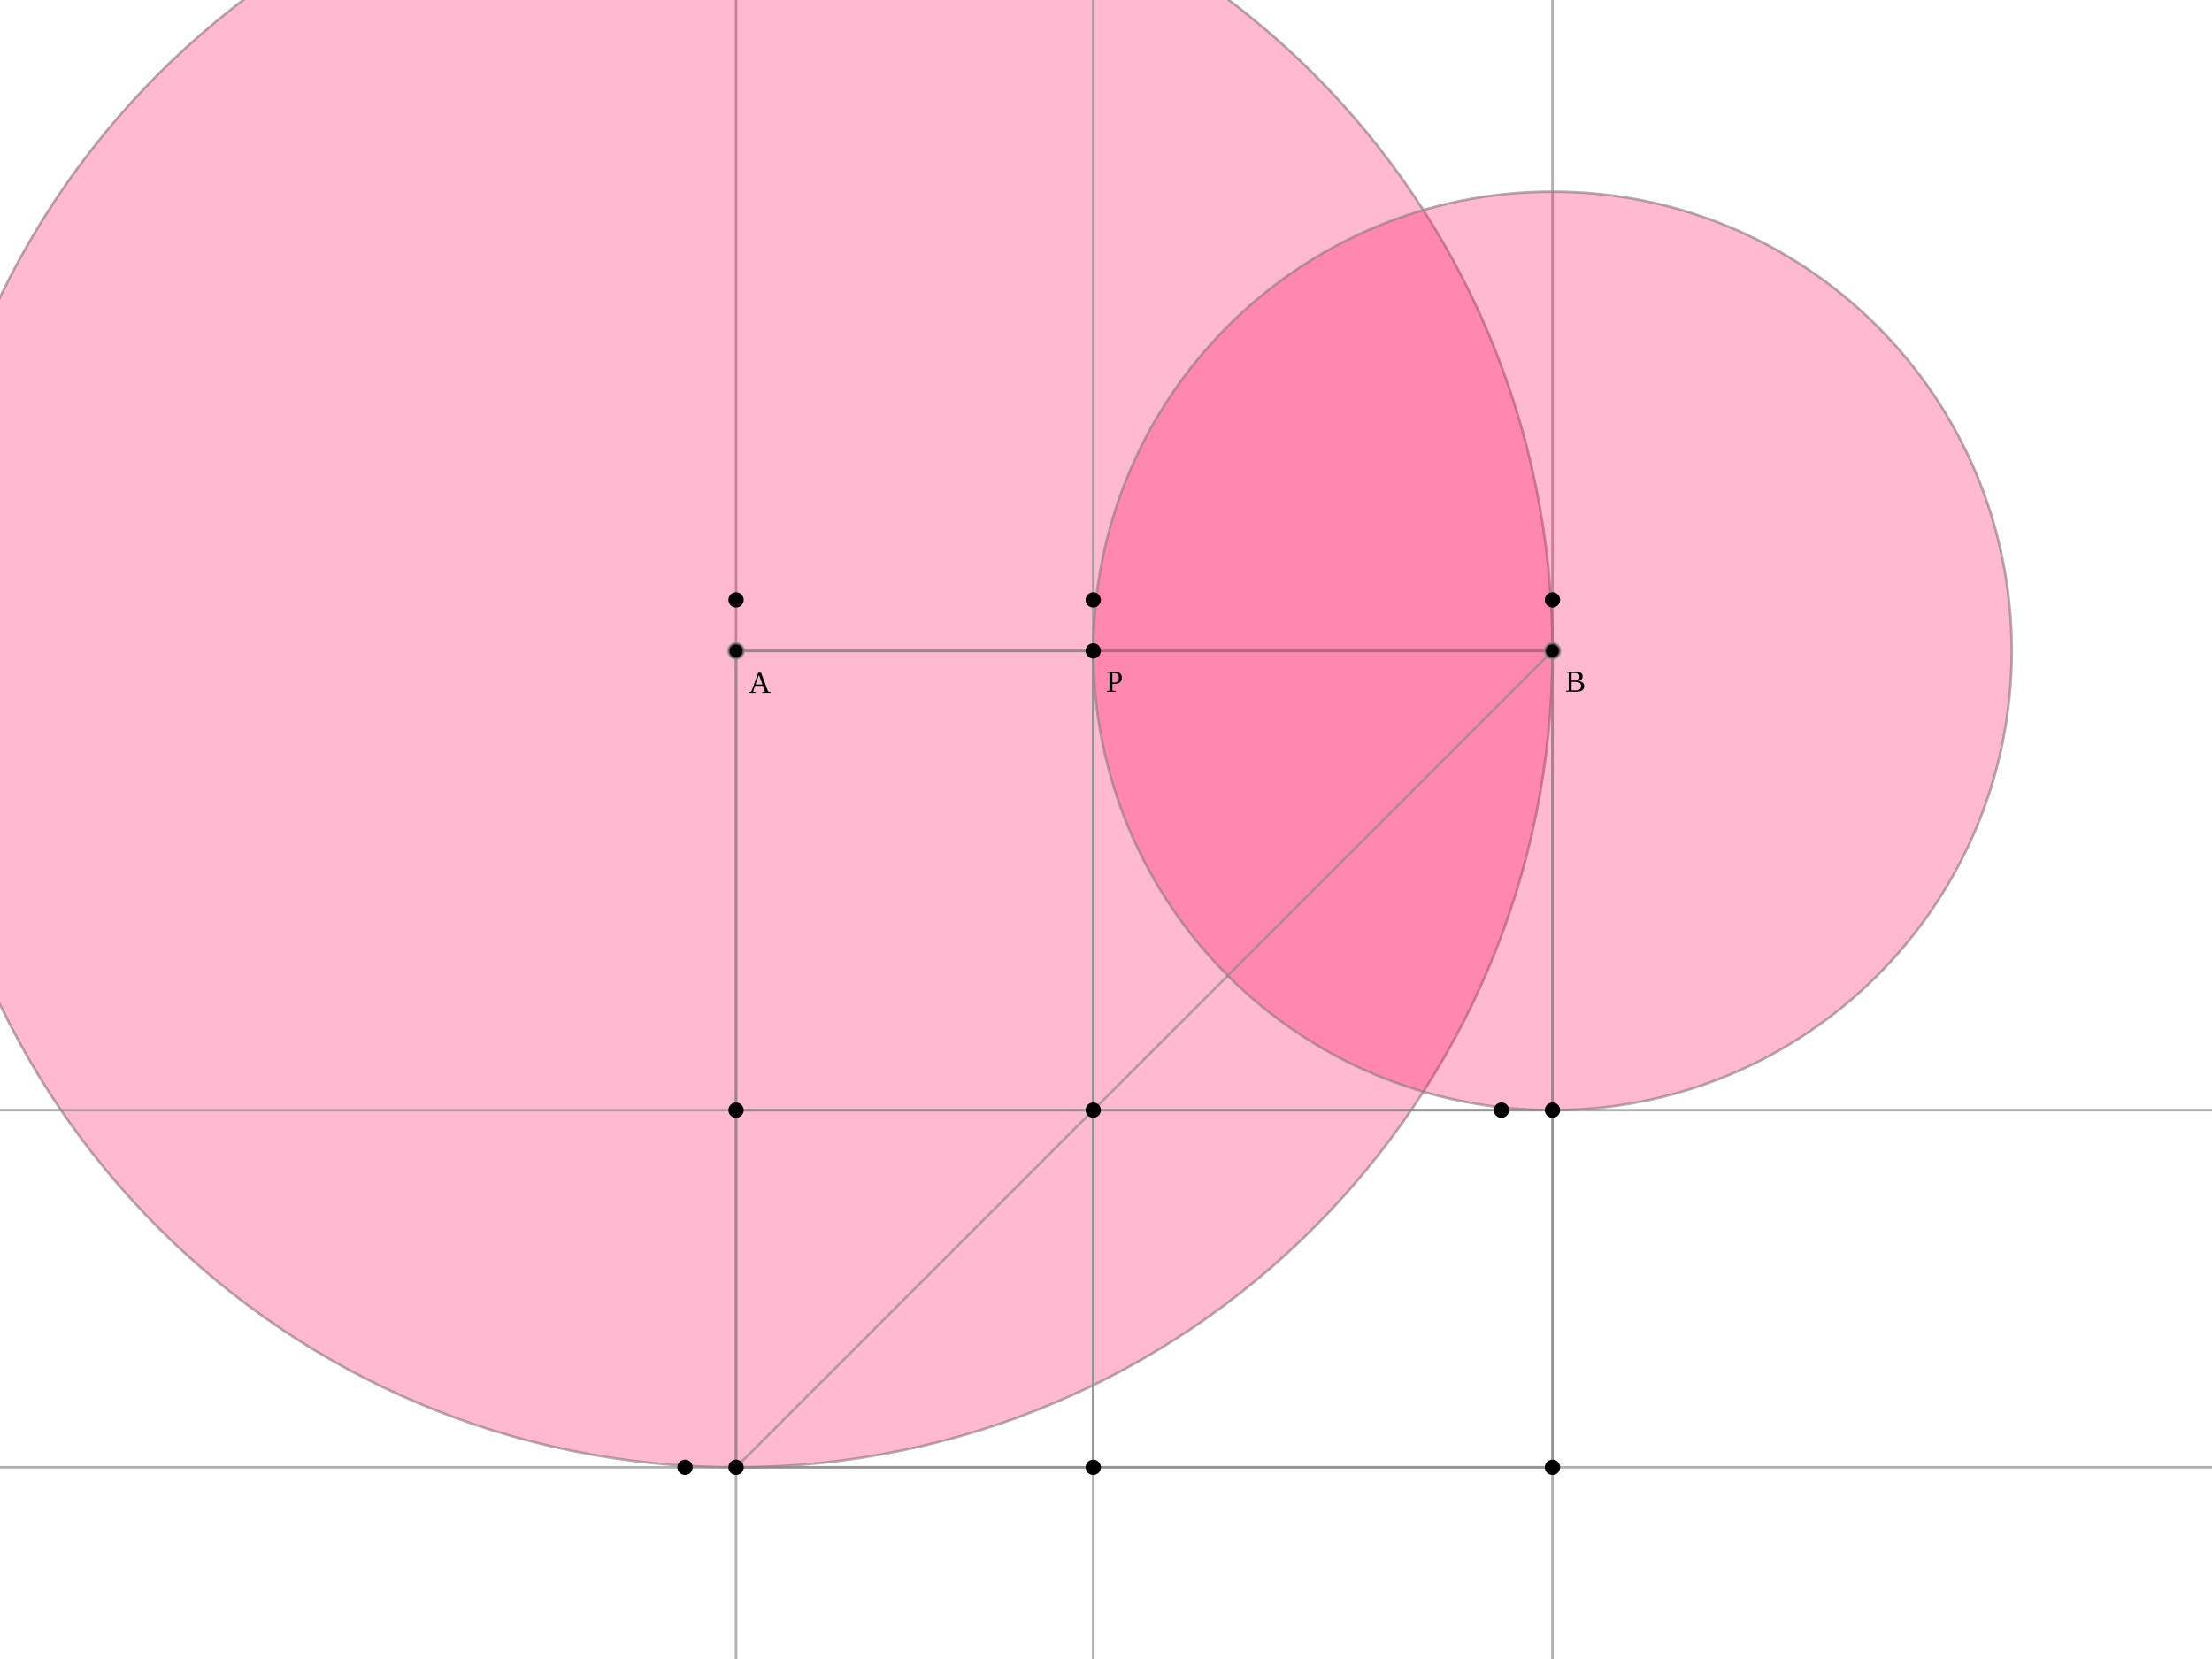
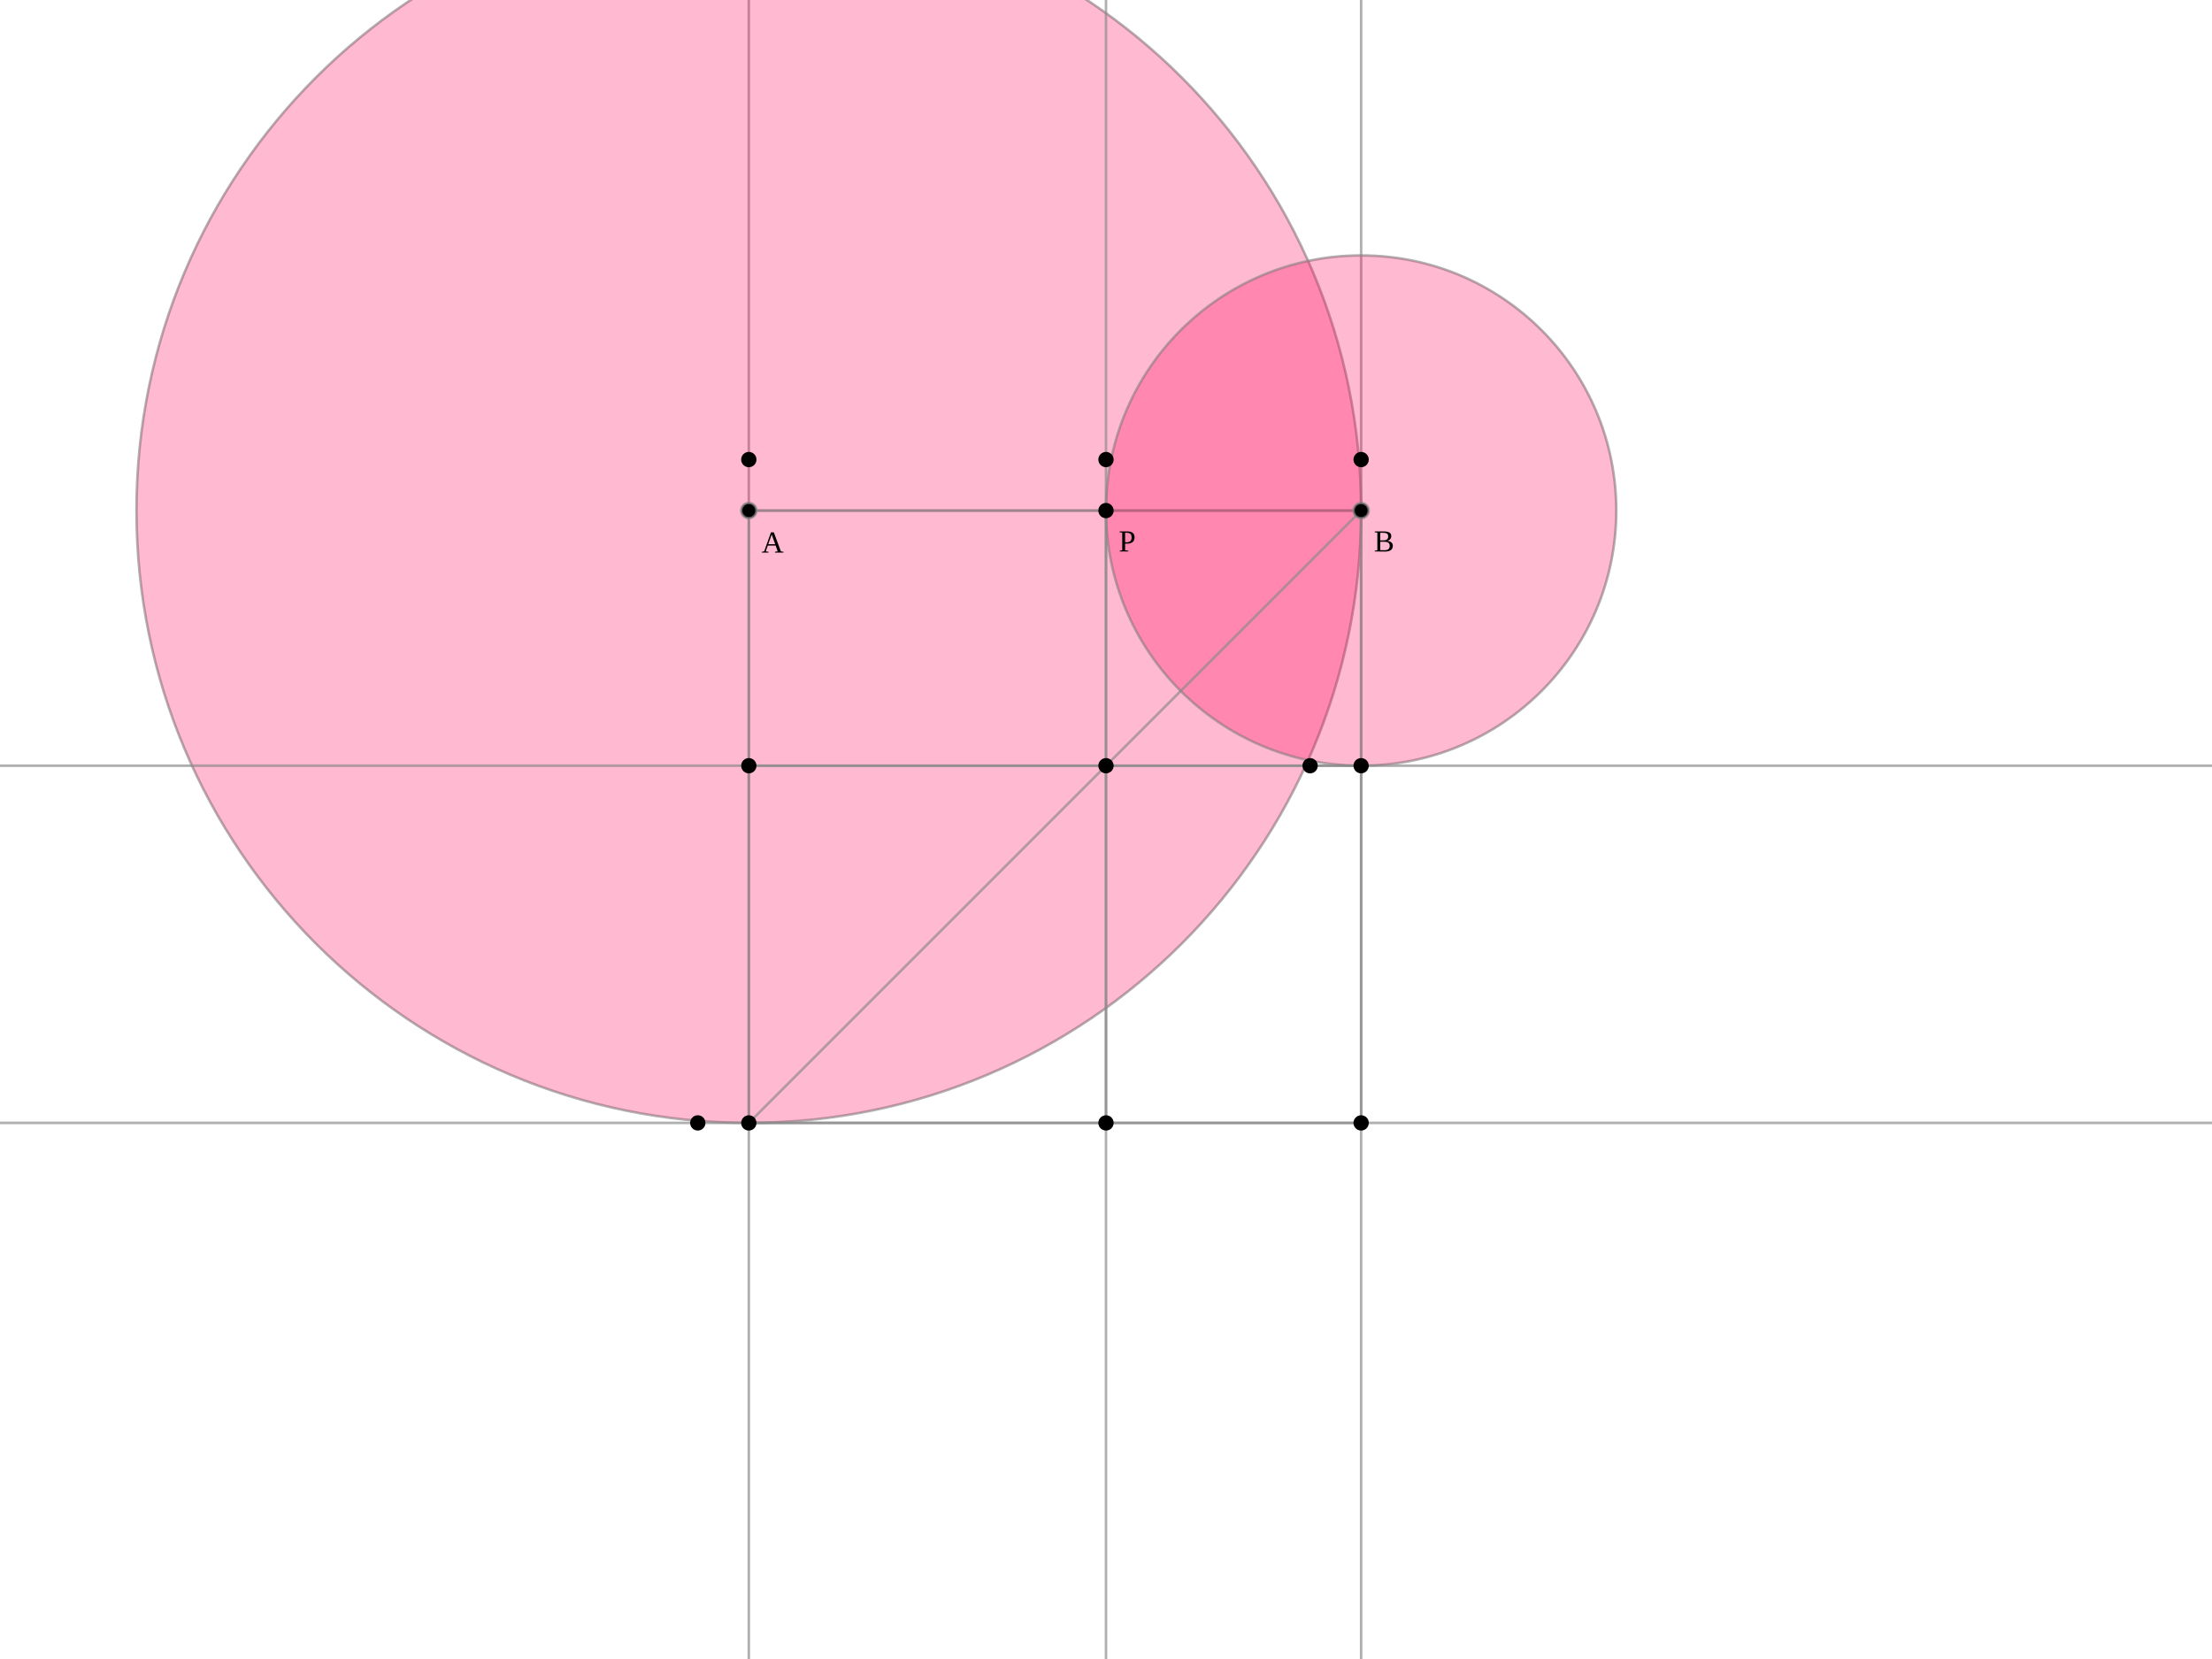
<svg xmlns="http://www.w3.org/2000/svg" xmlns:html="http://www.w3.org/1999/xhtml" xmlns:ns1="https://svgjs.com/svgjs" version="1.1" width="867" height="650.25" viewBox="0 0 867 650.25" style="width:100%;">
  <g transform="matrix(1,0,0,-1,433.5,325.125)">
    <rect width="867" height="650.25" class="fsg-board" fill="#ffffff00" rx="8" ry="8" x="-433.5" y="-325.125" />
    <rect width="0" height="0" class="ui-select-box" x="150" y="40.203" />
-     <line x1="-145" y1="70" x2="175" y2="70" class="edge dashed shape component" stroke="#888888aa" component_no="11" component_refs="5,6" />
-     <line x1="-145" y1="70" x2="175" y2="70" class="cover" of="11" fill="#ff0f6328" />
-     <line x1="-145" y1="-325.125" x2="-145" y2="498" class="perp-line dashed shape component hidden" stroke="#888888aa" component_no="23" component_refs="5,22" />
-     <line x1="-145" y1="-325.125" x2="-145" y2="498" class="cover" of="23" fill="#ff0f6328" />
-     <circle r="320" cx="-145" cy="70" class="circle dashed shape component none hidden" fill="#ff0f6328" stroke="#888888aa" component_no="27" component_refs="5,6" />
-     <circle r="320" cx="-145" cy="70" class="cover" of="27" fill="#ff0f6328" />
-     <line x1="-145" y1="70" x2="-145" y2="-250" class="edge dashed shape component" stroke="#888888aa" component_no="34" component_refs="5,29" />
-     <line x1="-145" y1="70" x2="-145" y2="-250" class="cover" of="34" fill="#ff0f6328" />
-     <line x1="175" y1="70" x2="-145" y2="70" class="edge dashed shape component" stroke="#888888aa" component_no="39" component_refs="6,5" />
-     <line x1="175" y1="70" x2="-145" y2="70" class="cover" of="39" fill="#ff0f6328" />
-     <circle r="3" cx="-145" cy="70" class="point component" stroke="#888888aa" component_no="5" label="A" />
-     <line x1="175" y1="-325.125" x2="175" y2="498" class="perp-line dashed shape component hidden" stroke="#888888aa" component_no="13" component_refs="6,12" />
-     <line x1="175" y1="-325.125" x2="175" y2="498" class="cover" of="13" fill="#ff0f6328" />
-     <circle r="180" cx="175" cy="70" class="circle dashed shape component none hidden" fill="#ff0f6328" stroke="#888888aa" component_no="17" component_refs="6,14" />
-     <circle r="180" cx="175" cy="70" class="cover" of="17" fill="#ff0f6328" />
-     <line x1="175" y1="-250" x2="175" y2="70" class="edge dashed shape component" stroke="#888888aa" component_no="38" component_refs="32,6" />
-     <line x1="175" y1="-250" x2="175" y2="70" class="cover" of="38" fill="#ff0f6328" />
-     <line x1="-145" y1="-250" x2="175" y2="70" class="edge dashed shape component" stroke="#888888aa" component_no="42" component_refs="29,6" />
-     <line x1="-145" y1="-250" x2="175" y2="70" class="cover" of="42" fill="#ff0f6328" />
-     <circle r="3" cx="175" cy="70" class="point component" stroke="#888888aa" component_no="6" label="B" />
-     <circle r="3" cx="175" cy="90" class="perp-point component" component_no="12" component_refs="11,6" />
-     <line x1="-5" y1="-368" x2="-5" y2="505" class="perp-line dashed shape component hidden" stroke="#888888aa" component_no="16" component_refs="14,15" />
-     <line x1="-5" y1="-368" x2="-5" y2="505" class="cover" of="16" fill="#ff0f6328" />
-     <line x1="-5" y1="70" x2="-5" y2="-250" class="edge dashed shape component" stroke="#888888aa" component_no="41" component_refs="14,33" />
-     <line x1="-5" y1="70" x2="-5" y2="-250" class="cover" of="41" fill="#ff0f6328" />
-     <circle r="3" cx="-5" cy="70" class="pin-point component" component_no="14" component_refs="11" label="P" />
-     <circle r="3" cx="-5" cy="90" class="perp-point component" component_no="15" component_refs="11,14" />
-     <line x1="-597.072" y1="-110" x2="610" y2="-110" class="perp-line dashed shape component hidden" stroke="#888888aa" component_no="21" component_refs="19,20" />
-     <line x1="-597.072" y1="-110" x2="610" y2="-110" class="cover" of="21" fill="#ff0f6328" />
-     <line x1="-145" y1="-110" x2="175" y2="-110" class="edge dashed shape component" stroke="#888888aa" component_no="40" component_refs="24,19" />
-     <line x1="-145" y1="-110" x2="175" y2="-110" class="cover" of="40" fill="#ff0f6328" />
-     <circle r="3" cx="175" cy="-110" class="intersect-point component" index="1" component_no="19" component_refs="13,17" />
-     <circle r="3" cx="155" cy="-110" class="perp-point component" component_no="20" component_refs="13,19" />
-     <circle r="3" cx="-145" cy="90" class="perp-point component" component_no="22" component_refs="11,5" />
-     <circle r="3" cx="-145" cy="-110" class="intersect-point component" index="0" component_no="24" component_refs="23,21" />
-     <circle r="3" cx="-5" cy="-110" class="intersect-point component" index="0" component_no="25" component_refs="21,16" />
-     <circle r="3" cx="-145" cy="390" class="intersect-point component" index="0" component_no="28" component_refs="23,27" />
-     <line x1="-597.072" y1="-250" x2="433.5" y2="-250" class="perp-line dashed shape component hidden" stroke="#888888aa" component_no="31" component_refs="29,30" />
-     <line x1="-597.072" y1="-250" x2="433.5" y2="-250" class="cover" of="31" fill="#ff0f6328" />
-     <line x1="-145" y1="-250" x2="175" y2="-250" class="edge dashed shape component" stroke="#888888aa" component_no="35" component_refs="29,32" />
-     <line x1="-145" y1="-250" x2="175" y2="-250" class="cover" of="35" fill="#ff0f6328" />
-     <circle r="3" cx="-145" cy="-250" class="intersect-point component" index="1" component_no="29" component_refs="23,27" />
-     <circle r="3" cx="-165" cy="-250" class="perp-point component" component_no="30" component_refs="23,29" />
-     <circle r="3" cx="175" cy="-250" class="intersect-point component" index="0" component_no="32" component_refs="31,13" />
-     <text class="label" offset_x="5" offset_y="5" of="5" transform="matrix(1,0,0,-1,0,0)" x="-140" y="-74.344" ns1:data="{&quot;leading&quot;:&quot;1.3&quot;}">
-       <tspan dy="20.8" x="-140" ns1:data="{&quot;leading&quot;:&quot;1.3&quot;,&quot;newLined&quot;:true}">A</tspan>
+     <line x1="-140" y1="125" x2="100" y2="125" class="edge dashed shape component" stroke="#888888aa" component_no="11" component_refs="5,6" />
+     <line x1="-140" y1="125" x2="100" y2="125" class="cover" of="11" fill="#ff0f6328" />
+     <line x1="-140" y1="-368" x2="-140" y2="505" class="perp-line dashed shape component hidden" stroke="#888888aa" component_no="23" component_refs="5,22" />
+     <line x1="-140" y1="-368" x2="-140" y2="505" class="cover" of="23" fill="#ff0f6328" />
+     <circle r="240" cx="-140" cy="125" class="circle dashed shape component none hidden" fill="#ff0f6328" stroke="#888888aa" component_no="27" component_refs="5,6" />
+     <circle r="240" cx="-140" cy="125" class="cover" of="27" fill="#ff0f6328" />
+     <line x1="-140" y1="125" x2="-140" y2="-115" class="edge dashed shape component" stroke="#888888aa" component_no="34" component_refs="5,29" />
+     <line x1="-140" y1="125" x2="-140" y2="-115" class="cover" of="34" fill="#ff0f6328" />
+     <line x1="100" y1="125" x2="-140" y2="125" class="edge dashed shape component" stroke="#888888aa" component_no="39" component_refs="6,5" />
+     <line x1="100" y1="125" x2="-140" y2="125" class="cover" of="39" fill="#ff0f6328" />
+     <circle r="3" cx="-140" cy="125" class="point component" stroke="#888888aa" component_no="5" label="A" />
+     <line x1="100" y1="-368" x2="100" y2="505" class="perp-line dashed shape component hidden" stroke="#888888aa" component_no="13" component_refs="6,12" />
+     <line x1="100" y1="-368" x2="100" y2="505" class="cover" of="13" fill="#ff0f6328" />
+     <circle r="100" cx="100" cy="125" class="circle dashed shape component none hidden" fill="#ff0f6328" stroke="#888888aa" component_no="17" component_refs="6,14" />
+     <circle r="100" cx="100" cy="125" class="cover" of="17" fill="#ff0f6328" />
+     <line x1="100" y1="-115" x2="100" y2="125" class="edge dashed shape component" stroke="#888888aa" component_no="38" component_refs="32,6" />
+     <line x1="100" y1="-115" x2="100" y2="125" class="cover" of="38" fill="#ff0f6328" />
+     <line x1="-140" y1="-115" x2="100" y2="125" class="edge dashed shape component" stroke="#888888aa" component_no="42" component_refs="29,6" />
+     <line x1="-140" y1="-115" x2="100" y2="125" class="cover" of="42" fill="#ff0f6328" />
+     <circle r="3" cx="100" cy="125" class="point component" stroke="#888888aa" component_no="6" label="B" />
+     <circle r="3" cx="100" cy="145" class="perp-point component" component_no="12" component_refs="11,6" />
+     <line x1="0" y1="-368" x2="0" y2="505" class="perp-line dashed shape component hidden" stroke="#888888aa" component_no="16" component_refs="14,15" />
+     <line x1="0" y1="-368" x2="0" y2="505" class="cover" of="16" fill="#ff0f6328" />
+     <line x1="0" y1="125" x2="0" y2="-115" class="edge dashed shape component" stroke="#888888aa" component_no="41" component_refs="14,33" />
+     <line x1="0" y1="125" x2="0" y2="-115" class="cover" of="41" fill="#ff0f6328" />
+     <circle r="3" cx="0" cy="125" class="pin-point component" component_no="14" component_refs="11" label="P" />
+     <circle r="3" cx="0" cy="145" class="perp-point component" component_no="15" component_refs="11,14" />
+     <line x1="-597.072" y1="25" x2="610" y2="25" class="perp-line dashed shape component hidden" stroke="#888888aa" component_no="21" component_refs="19,20" />
+     <line x1="-597.072" y1="25" x2="610" y2="25" class="cover" of="21" fill="#ff0f6328" />
+     <line x1="-140" y1="25" x2="100" y2="25" class="edge dashed shape component" stroke="#888888aa" component_no="40" component_refs="24,19" />
+     <line x1="-140" y1="25" x2="100" y2="25" class="cover" of="40" fill="#ff0f6328" />
+     <circle r="3" cx="100" cy="25" class="intersect-point component" index="1" component_no="19" component_refs="13,17" />
+     <circle r="3" cx="80" cy="25" class="perp-point component" component_no="20" component_refs="13,19" />
+     <circle r="3" cx="-140" cy="145" class="perp-point component" component_no="22" component_refs="11,5" />
+     <circle r="3" cx="-140" cy="25" class="intersect-point component" index="0" component_no="24" component_refs="23,21" />
+     <circle r="3" cx="0" cy="25" class="intersect-point component" index="0" component_no="25" component_refs="21,16" />
+     <line x1="-597.072" y1="-115" x2="610" y2="-115" class="perp-line dashed shape component hidden" stroke="#888888aa" component_no="31" component_refs="29,30" />
+     <line x1="-597.072" y1="-115" x2="610" y2="-115" class="cover" of="31" fill="#ff0f6328" />
+     <line x1="-140" y1="-115" x2="100" y2="-115" class="edge dashed shape component" stroke="#888888aa" component_no="35" component_refs="29,32" />
+     <line x1="-140" y1="-115" x2="100" y2="-115" class="cover" of="35" fill="#ff0f6328" />
+     <circle r="3" cx="-140" cy="-115" class="intersect-point component" index="1" component_no="29" component_refs="23,27" />
+     <circle r="3" cx="-160" cy="-115" class="perp-point component" component_no="30" component_refs="23,29" />
+     <circle r="3" cx="100" cy="-115" class="intersect-point component" index="0" component_no="32" component_refs="31,13" />
+     <text class="label" offset_x="5" offset_y="5" of="5" transform="matrix(1,0,0,-1,0,0)" x="-135" y="-129.344" ns1:data="{&quot;leading&quot;:&quot;1.3&quot;}">
+       <tspan dy="20.8" x="-135" ns1:data="{&quot;leading&quot;:&quot;1.3&quot;,&quot;newLined&quot;:true}">A</tspan>
    </text>
-     <text class="label" offset_x="5" offset_y="5" of="14" transform="matrix(1,0,0,-1,0,0)" x="0.009" y="-74.764" ns1:data="{&quot;leading&quot;:&quot;1.3&quot;}">
-       <tspan dy="20.8" x="0.009" ns1:data="{&quot;leading&quot;:&quot;1.3&quot;,&quot;newLined&quot;:true}">P</tspan>
+     <text class="label" offset_x="5" offset_y="5" of="14" transform="matrix(1,0,0,-1,0,0)" x="5.002" y="-129.773" ns1:data="{&quot;leading&quot;:&quot;1.3&quot;}">
+       <tspan dy="20.8" x="5.002" ns1:data="{&quot;leading&quot;:&quot;1.3&quot;,&quot;newLined&quot;:true}">P</tspan>
    </text>
    <text class="label" offset_x="8.614" offset_y="2.998" of="12" transform="matrix(1,0,0,-1,0,0)" x="367.855" y="-183.795" ns1:data="{&quot;leading&quot;:&quot;1.3&quot;}">
      <tspan dy="20.8" x="367.855" ns1:data="{&quot;leading&quot;:&quot;1.3&quot;,&quot;newLined&quot;:true}" />
    </text>
-     <circle r="3" cx="-5" cy="-250" class="intersect-point component" index="0" component_no="33" component_refs="31,16" />
-     <text class="label" offset_x="5" offset_y="5" of="6" transform="matrix(1,0,0,-1,0,0)" x="180" y="-74.797" ns1:data="{&quot;leading&quot;:&quot;1.3&quot;}">
-       <tspan dy="20.8" x="180" ns1:data="{&quot;leading&quot;:&quot;1.3&quot;,&quot;newLined&quot;:true}">B</tspan>
+     <circle r="3" cx="0" cy="-115" class="intersect-point component" index="0" component_no="33" component_refs="31,16" />
+     <text class="label" offset_x="5" offset_y="5" of="6" transform="matrix(1,0,0,-1,0,0)" x="105" y="-129.766" ns1:data="{&quot;leading&quot;:&quot;1.3&quot;}">
+       <tspan dy="20.8" x="105" ns1:data="{&quot;leading&quot;:&quot;1.3&quot;,&quot;newLined&quot;:true}">B</tspan>
    </text>
  </g>
  <defs>
    <marker markerWidth="6" markerHeight="6" refX="3" refY="3" viewBox="0 0 6 6" orient="auto" class="vector-start-marker">
      <circle r="3" cx="3" cy="3" class="vector-marker-start" />
    </marker>
    <marker markerWidth="10" markerHeight="6" refX="10" refY="3" viewBox="0 0 10 6" orient="auto" class="vector-end-marker" id="SvgjsMarker1000">
      <polygon points="0 0, 10 3, 0 6" stroke-width="1" class="vector-marker-end" />
    </marker>
    <html:link href="https://rintaroutw.github.io/fsg/style/runtime.css" rel="stylesheet" />
  </defs>
</svg>
